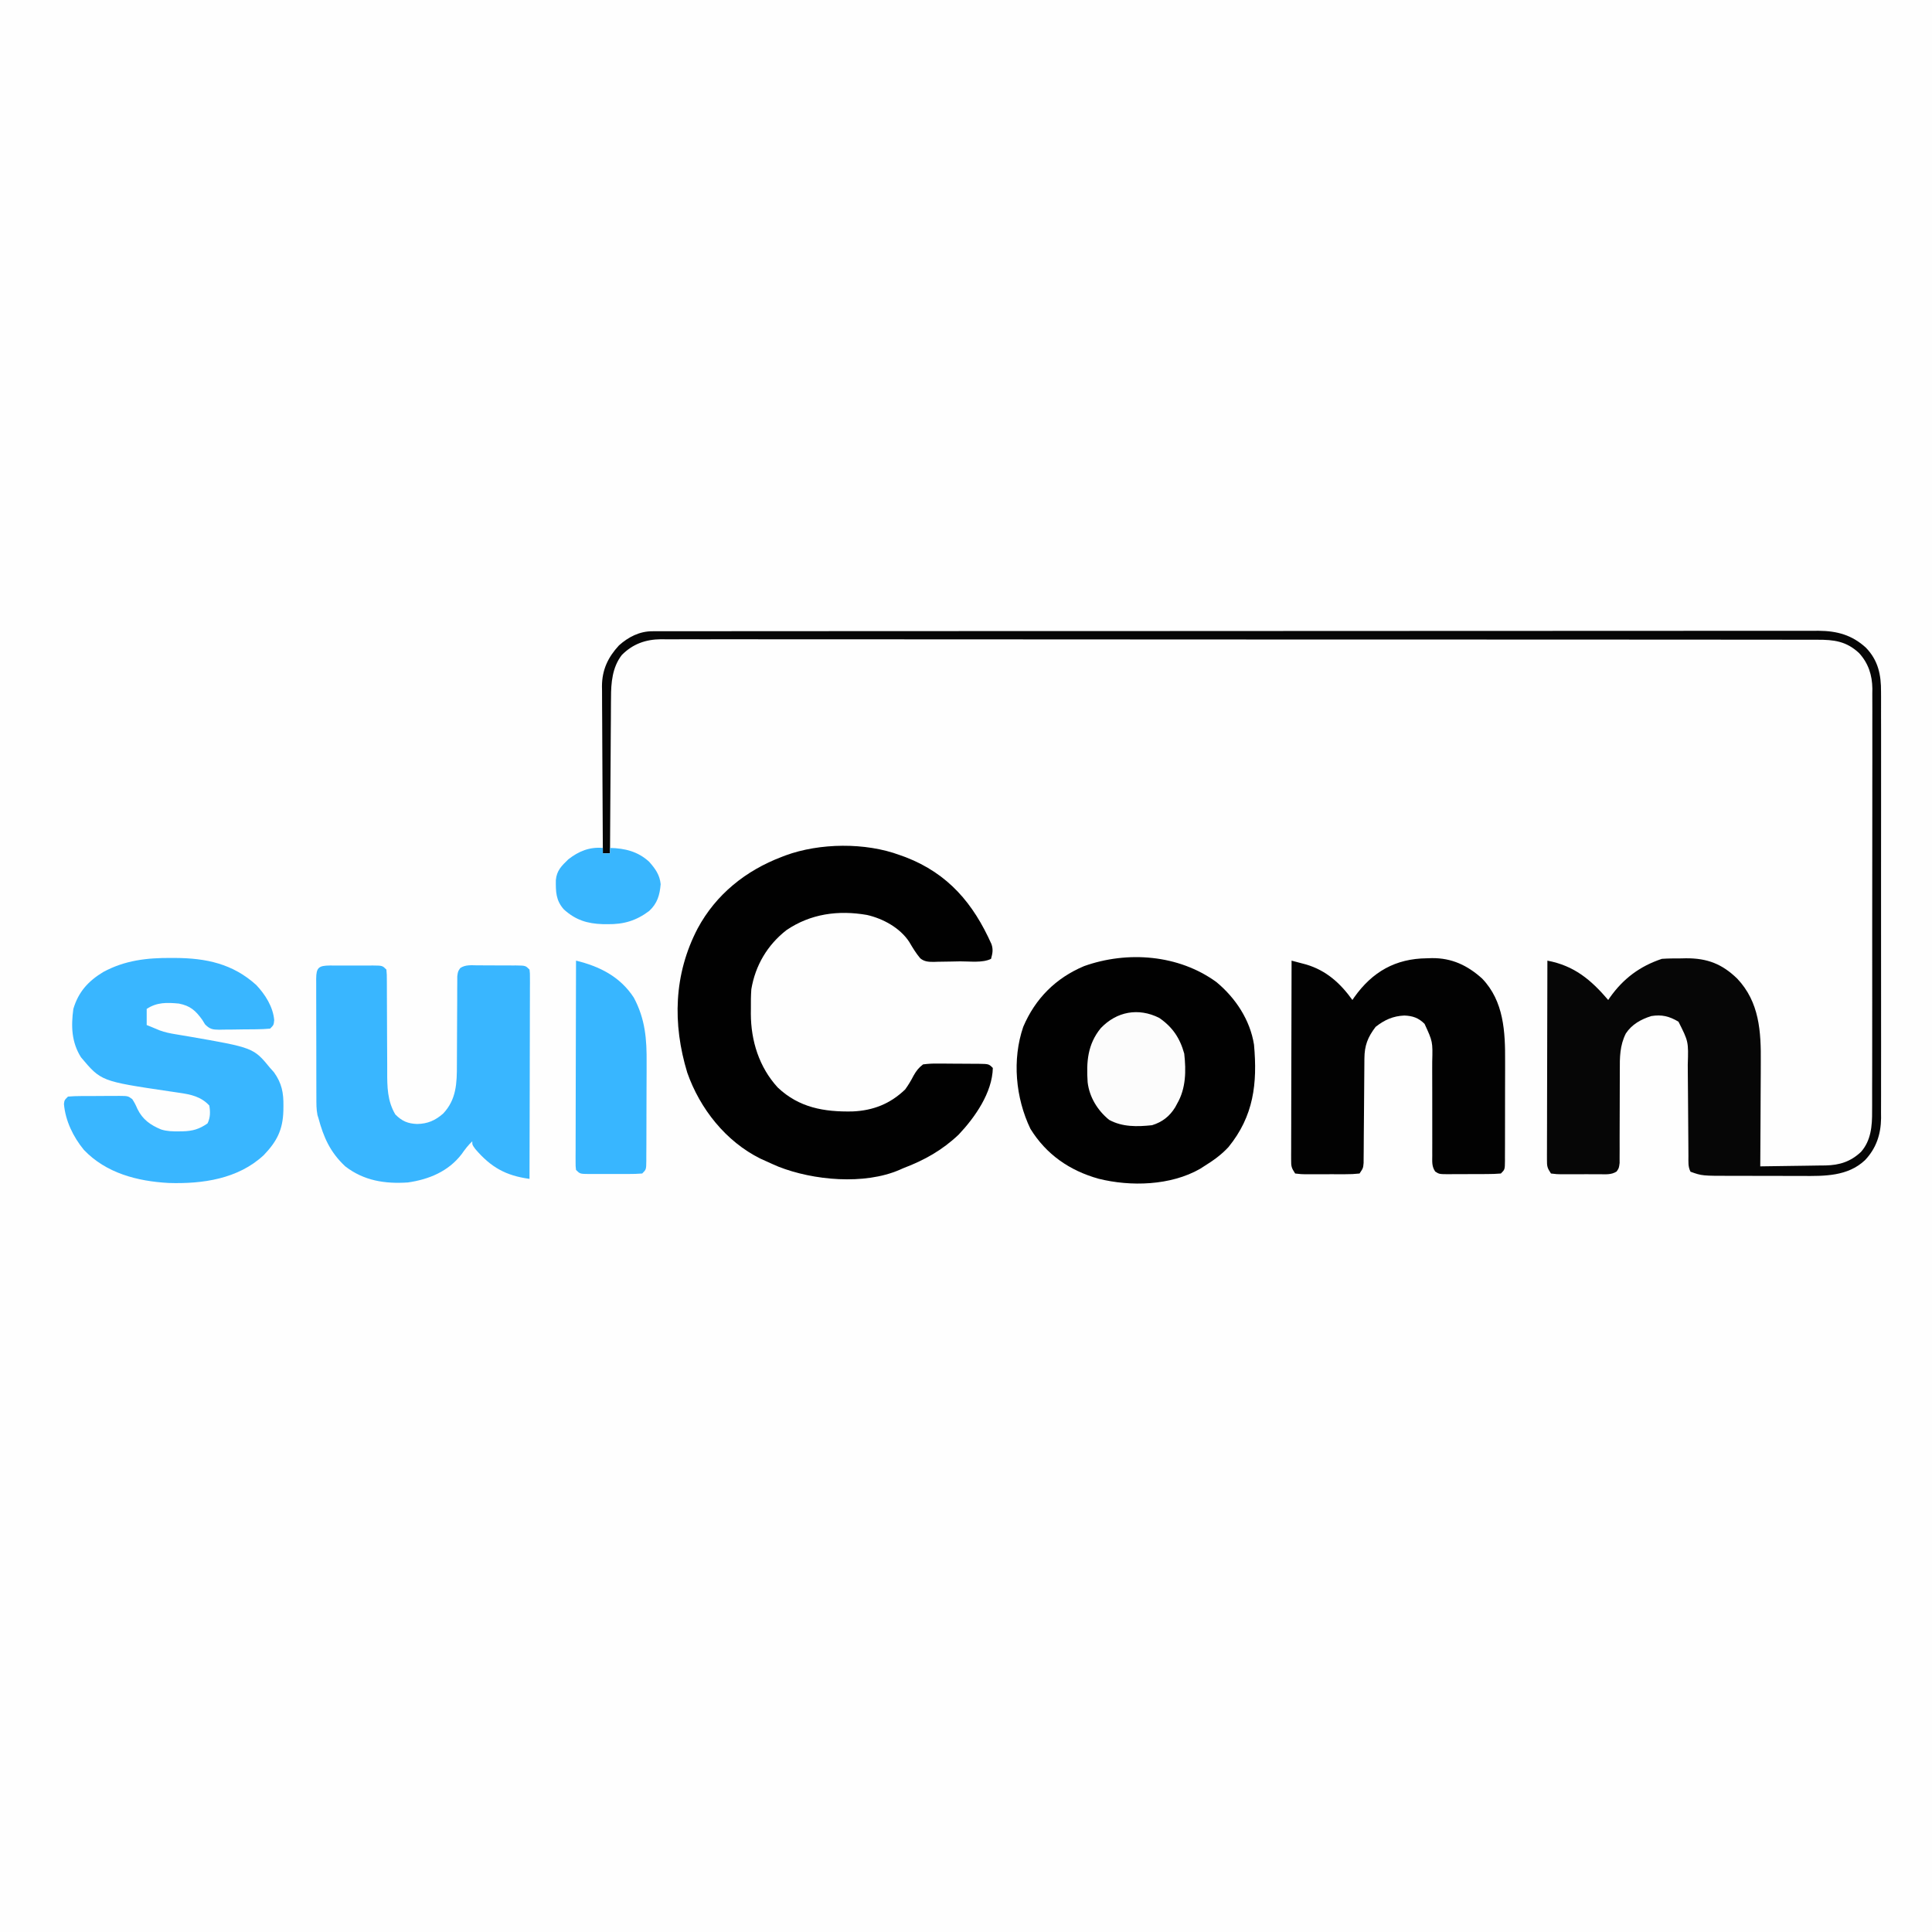
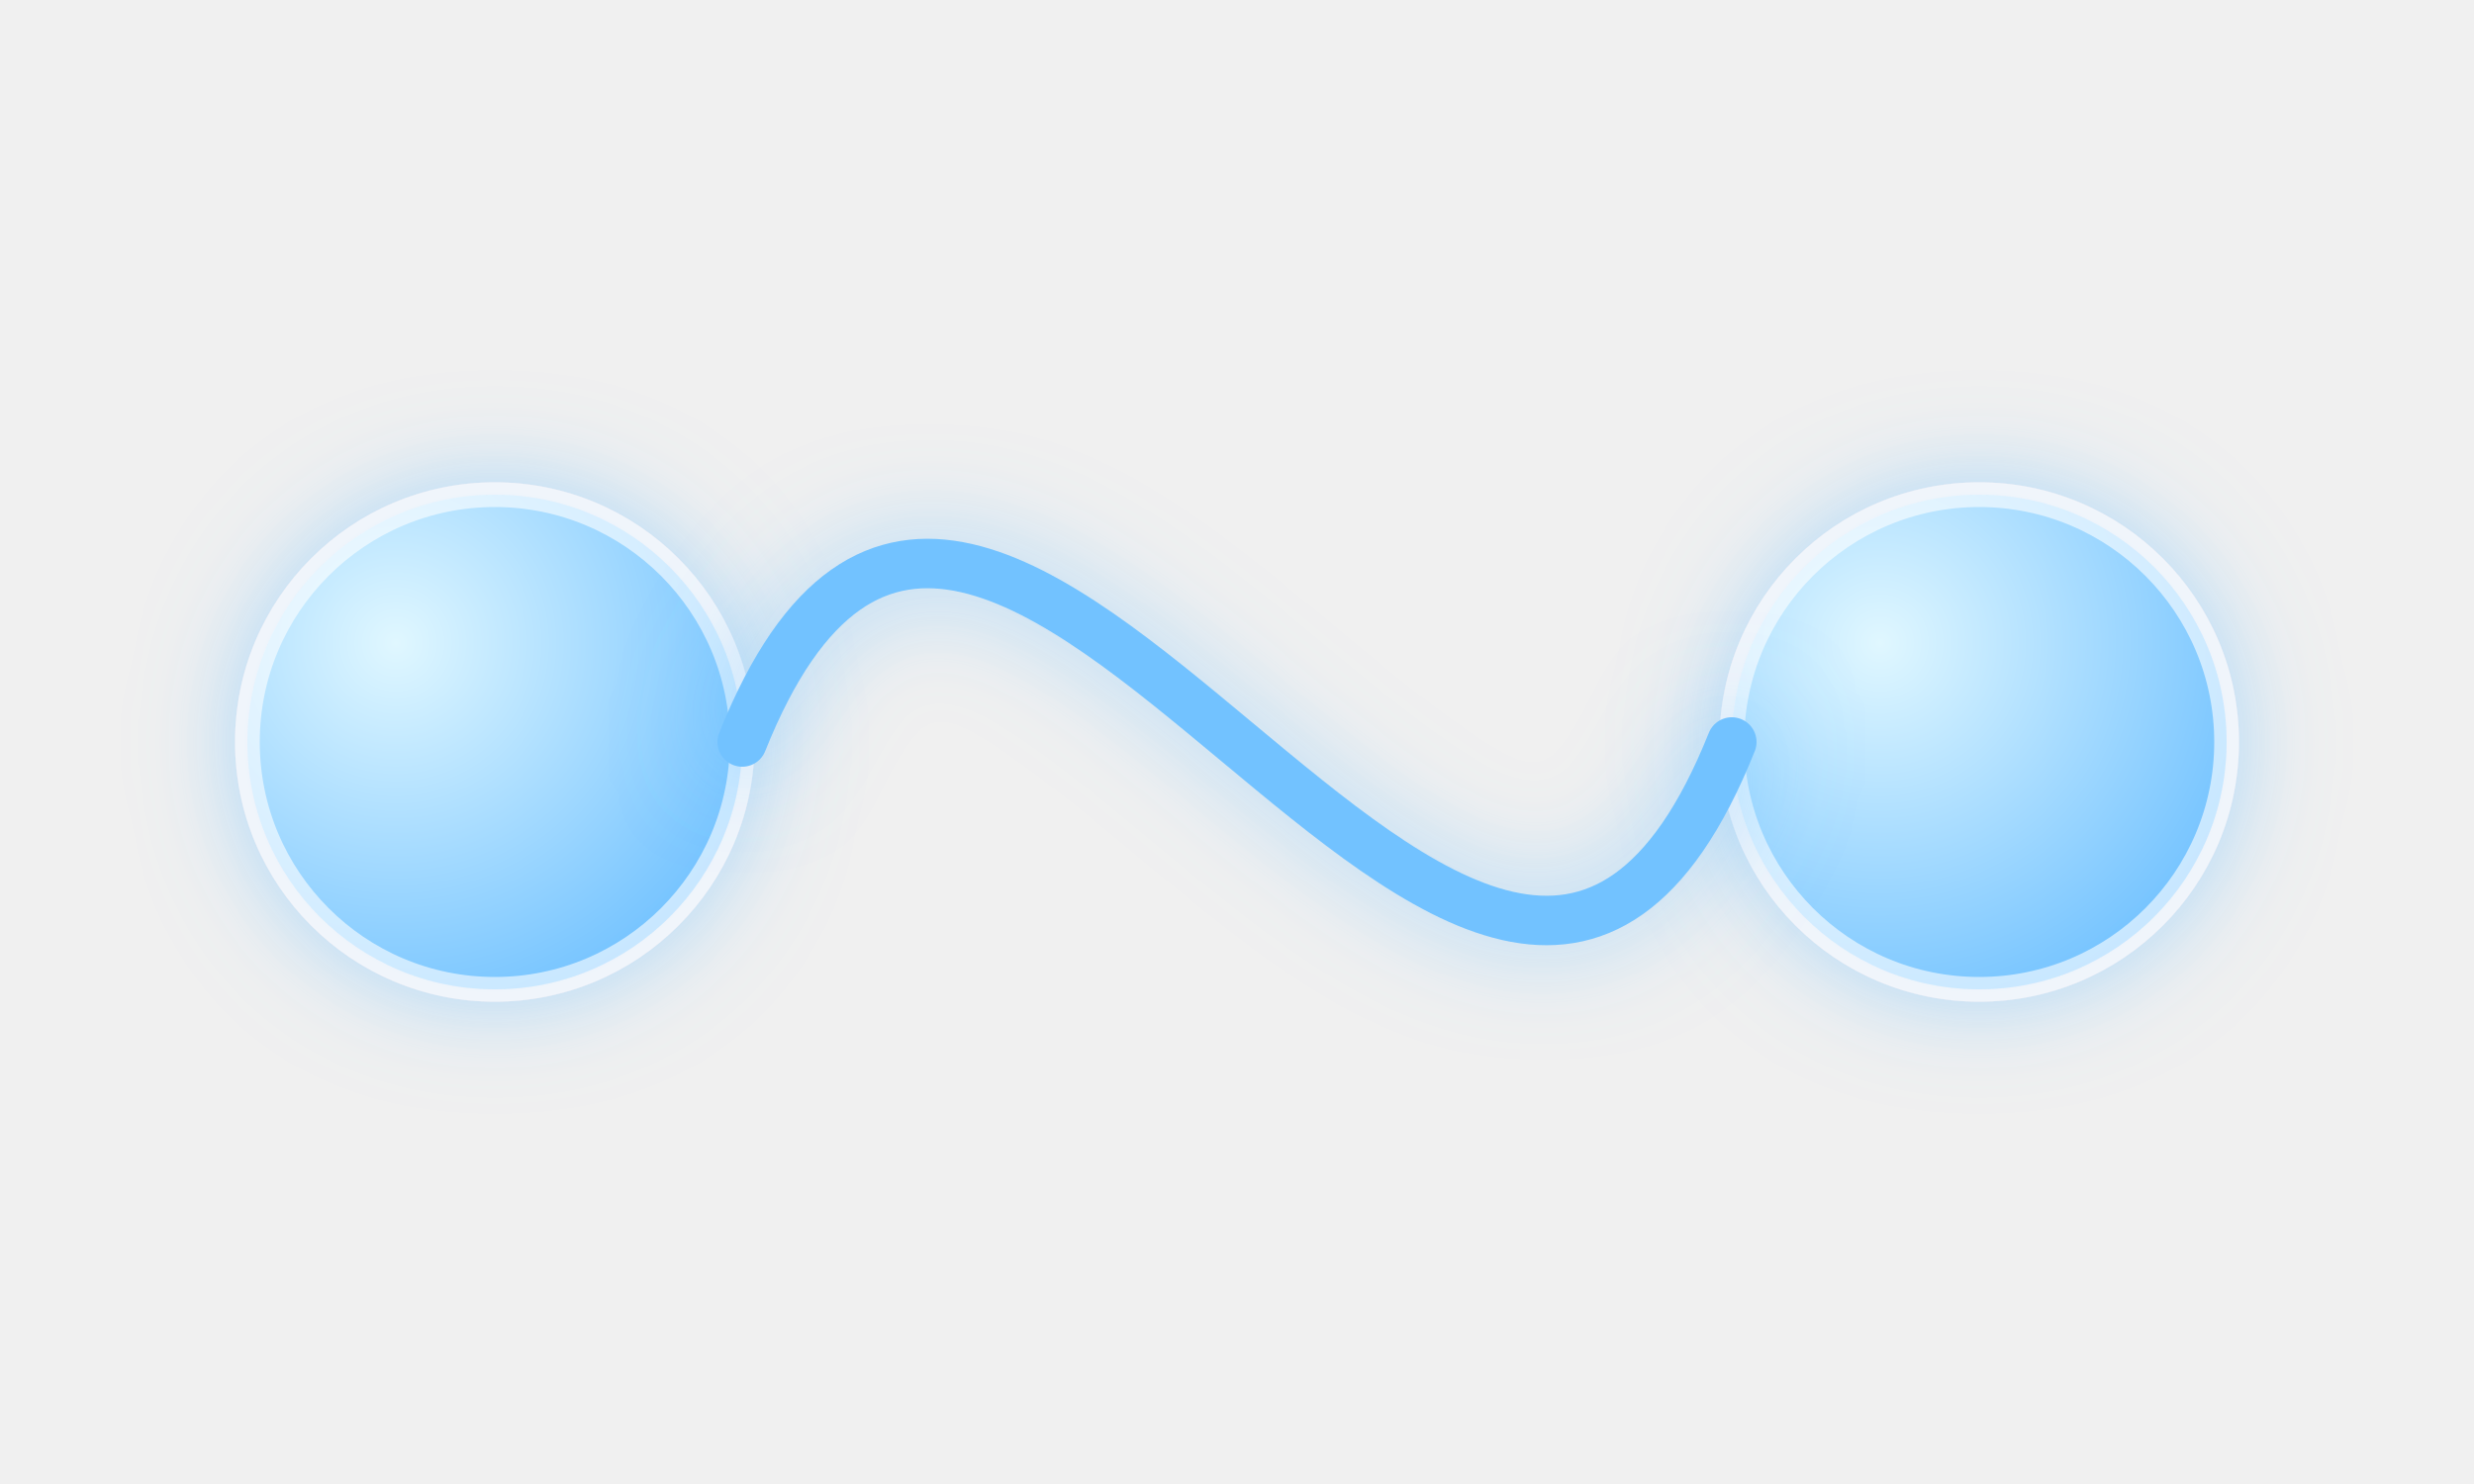
- <svg xmlns="http://www.w3.org/2000/svg" version="1.1" width="1080" height="1080">
-   <path d="M0 0 C356.4 0 712.8 0 1080 0 C1080 356.4 1080 712.8 1080 1080 C723.6 1080 367.2 1080 0 1080 C0 723.6 0 367.2 0 0 Z " fill="#FEFEFE" transform="translate(0,0)" />
-   <path d="M0 0 C1.076 0.385 2.153 0.771 3.262 1.168 C27.084 10.404 41.088 27.04 51.238 49.773 C52.279 52.816 51.836 54.936 51 58 C46.224 60.388 39.05 59.354 33.743 59.405 C32.044 59.427 30.346 59.461 28.648 59.508 C26.196 59.575 23.746 59.602 21.293 59.621 C20.538 59.649 19.782 59.677 19.004 59.705 C16.09 59.694 13.734 59.604 11.427 57.704 C9.028 54.872 7.125 51.695 5.25 48.5 C0.12 40.693 -9.282 35.537 -18.329 33.467 C-34.356 30.664 -49.89 32.781 -63.398 41.969 C-73.987 50.236 -80.78 61.687 -83 75 C-83.268 78.63 -83.28 82.236 -83.25 85.875 C-83.258 86.804 -83.265 87.734 -83.273 88.691 C-83.231 103.844 -78.639 118.565 -68.262 129.898 C-56.3 141.241 -42.269 143.609 -26.473 143.305 C-14.954 142.829 -5.367 139.065 3 131 C4.799 128.503 6.291 126.038 7.684 123.297 C9.261 120.544 10.467 118.954 13 117 C15.935 116.627 18.485 116.485 21.414 116.539 C22.63 116.54 22.63 116.54 23.871 116.542 C25.581 116.548 27.291 116.564 29 116.588 C31.623 116.625 34.244 116.629 36.867 116.629 C38.529 116.639 40.19 116.65 41.852 116.664 C42.638 116.666 43.424 116.669 44.235 116.671 C49.768 116.768 49.768 116.768 52 119 C51.7 132.8 42.005 146.616 32.891 156.262 C23.707 164.961 13.8 170.527 2 175 C0.929 175.474 0.929 175.474 -0.164 175.957 C-19.862 184.465 -48.299 181.875 -67.812 174.188 C-70.233 173.17 -72.612 172.094 -75 171 C-75.954 170.571 -76.908 170.141 -77.891 169.699 C-97.291 160.084 -111.707 141.815 -118.812 121.625 C-127.124 94.303 -126.36 66.554 -113 41 C-102.754 21.941 -86.05 8.607 -66 1 C-65.335 0.743 -64.671 0.486 -63.986 0.222 C-44.779 -6.844 -19.205 -7.129 0 0 Z " fill="#010101" transform="translate(503,478)" />
-   <path d="M0 0 C0.957 -0.003 1.915 -0.006 2.901 -0.009 C3.957 -0.007 5.014 -0.006 6.102 -0.004 C7.787 -0.007 7.787 -0.007 9.505 -0.01 C13.308 -0.016 17.111 -0.014 20.914 -0.013 C23.653 -0.015 26.391 -0.018 29.13 -0.022 C35.892 -0.029 42.654 -0.032 49.416 -0.032 C57.512 -0.033 65.609 -0.04 73.705 -0.046 C93.277 -0.063 112.848 -0.068 132.42 -0.073 C141.676 -0.076 150.933 -0.079 160.189 -0.083 C191.866 -0.096 223.542 -0.106 255.219 -0.11 C257.208 -0.11 259.197 -0.11 261.187 -0.111 C263.181 -0.111 265.175 -0.111 267.169 -0.111 C271.169 -0.112 275.17 -0.112 279.171 -0.113 C280.658 -0.113 280.658 -0.113 282.176 -0.113 C314.34 -0.117 346.504 -0.132 378.668 -0.156 C412.661 -0.18 446.655 -0.194 480.649 -0.195 C484.38 -0.195 488.111 -0.196 491.842 -0.196 C492.761 -0.196 493.679 -0.196 494.626 -0.196 C509.418 -0.197 524.211 -0.208 539.003 -0.223 C553.869 -0.237 568.735 -0.24 583.601 -0.232 C592.435 -0.228 601.269 -0.232 610.103 -0.248 C616.004 -0.257 621.905 -0.256 627.807 -0.246 C631.169 -0.241 634.531 -0.242 637.893 -0.253 C641.518 -0.264 645.142 -0.256 648.767 -0.244 C649.807 -0.252 650.847 -0.259 651.918 -0.267 C662.307 -0.193 670.62 2.076 678.375 9.128 C685.272 16.217 686.971 24.327 686.883 33.899 C686.889 34.949 686.895 36 686.902 37.082 C686.918 40.582 686.905 44.082 686.892 47.582 C686.898 50.1 686.905 52.617 686.914 55.134 C686.93 61.25 686.928 67.366 686.916 73.482 C686.907 78.456 686.906 83.429 686.91 88.403 C686.911 89.112 686.911 89.821 686.912 90.552 C686.913 91.993 686.915 93.434 686.916 94.875 C686.927 108.371 686.914 121.868 686.893 135.365 C686.875 146.932 686.878 158.499 686.896 170.065 C686.918 183.514 686.926 196.963 686.914 210.411 C686.913 211.847 686.911 213.283 686.91 214.719 C686.91 215.425 686.909 216.131 686.908 216.859 C686.905 221.823 686.911 226.786 686.92 231.75 C686.933 238.439 686.924 245.127 686.901 251.816 C686.895 254.268 686.897 256.72 686.906 259.171 C686.917 262.524 686.903 265.876 686.883 269.229 C686.892 270.194 686.901 271.158 686.91 272.152 C686.806 281.19 684.213 289.033 677.922 295.667 C668.274 304.779 655.219 304.579 642.68 304.491 C641.196 304.49 639.713 304.491 638.229 304.492 C635.141 304.492 632.054 304.482 628.966 304.464 C625.035 304.441 621.104 304.441 617.173 304.447 C614.117 304.451 611.061 304.444 608.005 304.434 C606.556 304.43 605.107 304.429 603.659 304.431 C586.834 304.434 586.834 304.434 580.375 302.128 C578.921 299.22 579.234 296.666 579.217 293.418 C579.21 292.384 579.21 292.384 579.202 291.328 C579.191 289.828 579.182 288.327 579.176 286.827 C579.164 284.447 579.144 282.067 579.123 279.687 C579.061 272.919 579.007 266.151 578.974 259.383 C578.953 255.244 578.917 251.105 578.873 246.966 C578.859 245.393 578.85 243.82 578.847 242.246 C579.255 229.363 579.255 229.363 573.648 218.253 C568.5 215.202 564.333 214.149 558.375 215.128 C552.612 216.984 547.641 219.726 544.243 224.827 C540.843 231.551 540.816 238.2 540.858 245.581 C540.871 247.818 540.86 250.053 540.842 252.29 C540.816 256.224 540.81 260.158 540.812 264.093 C540.814 270.411 540.8 276.728 540.756 283.045 C540.746 285.247 540.755 287.449 540.765 289.651 C540.759 290.997 540.752 292.342 540.744 293.688 C540.745 294.862 540.746 296.036 540.747 297.246 C540.375 300.128 540.375 300.128 539.072 302.006 C536.167 303.926 532.864 303.554 529.496 303.526 C528.728 303.529 527.96 303.532 527.169 303.535 C525.548 303.537 523.926 303.531 522.305 303.519 C519.818 303.503 517.333 303.519 514.846 303.538 C513.271 303.536 511.696 303.532 510.121 303.526 C509.002 303.535 509.002 303.535 507.861 303.544 C505.767 303.516 505.767 303.516 502.375 303.128 C500.225 299.903 500.126 299.073 500.134 295.363 C500.13 293.893 500.13 293.893 500.126 292.393 C500.133 291.319 500.14 290.245 500.148 289.139 C500.148 288.007 500.147 286.875 500.147 285.709 C500.148 281.959 500.164 278.209 500.18 274.46 C500.183 271.863 500.186 269.267 500.188 266.67 C500.195 260.529 500.211 254.388 500.231 248.247 C500.253 241.256 500.264 234.264 500.274 227.273 C500.295 212.891 500.33 198.509 500.375 184.128 C515.387 186.963 524.721 194.82 534.375 206.128 C534.704 205.643 535.032 205.158 535.371 204.659 C542.829 194.149 552.088 187.223 564.375 183.128 C567.891 182.87 571.413 182.896 574.937 182.878 C576.365 182.847 576.365 182.847 577.822 182.815 C589.718 182.75 598.017 185.944 606.508 194.202 C618.92 207.324 619.838 223.819 619.668 241.022 C619.662 242.708 619.658 244.393 619.655 246.078 C619.644 250.469 619.614 254.86 619.581 259.251 C619.55 263.75 619.536 268.248 619.521 272.747 C619.489 281.541 619.438 290.334 619.375 299.128 C625.513 299.059 631.651 298.971 637.789 298.865 C639.875 298.832 641.962 298.804 644.048 298.781 C647.054 298.748 650.06 298.695 653.066 298.639 C653.993 298.633 654.919 298.627 655.873 298.62 C663.723 298.444 669.837 296.518 675.684 291.048 C681.308 284.661 681.96 276.449 681.89 268.312 C681.897 267.269 681.903 266.226 681.911 265.152 C681.929 261.682 681.919 258.213 681.908 254.743 C681.915 252.245 681.924 249.748 681.934 247.25 C681.955 241.186 681.956 235.121 681.948 229.056 C681.942 224.125 681.943 219.193 681.949 214.262 C681.95 213.207 681.95 213.207 681.952 212.13 C681.954 210.701 681.956 209.271 681.957 207.842 C681.974 194.458 681.965 181.073 681.948 167.689 C681.934 155.458 681.948 143.228 681.977 130.997 C682.007 118.42 682.018 105.843 682.008 93.265 C682.007 91.841 682.006 90.417 682.005 88.993 C682.005 88.293 682.004 87.592 682.004 86.871 C682.001 81.949 682.011 77.026 682.026 72.104 C682.045 65.472 682.038 58.84 682.014 52.208 C682.009 49.777 682.012 47.347 682.025 44.916 C682.041 41.591 682.026 38.268 682.003 34.944 C682.015 33.987 682.027 33.031 682.039 32.046 C681.935 24.474 679.808 17.884 674.62 12.207 C667.52 5.558 660.51 4.687 651.14 4.745 C650.011 4.74 648.881 4.735 647.717 4.73 C643.917 4.717 640.117 4.725 636.316 4.733 C633.57 4.73 630.824 4.722 628.078 4.715 C622.1 4.701 616.122 4.698 610.143 4.703 C601.253 4.71 592.362 4.699 583.472 4.686 C566.671 4.661 549.869 4.656 533.068 4.658 C520.094 4.66 507.121 4.656 494.147 4.648 C492.284 4.647 490.421 4.646 488.557 4.645 C487.633 4.645 486.708 4.644 485.755 4.644 C484.828 4.643 483.902 4.643 482.947 4.642 C482.019 4.642 481.091 4.641 480.135 4.64 C454.027 4.626 427.919 4.618 401.811 4.622 C400.335 4.622 400.335 4.622 398.828 4.623 C393.838 4.624 388.848 4.625 383.859 4.626 C382.868 4.626 381.877 4.626 380.856 4.626 C378.851 4.626 376.847 4.627 374.843 4.627 C343.659 4.633 312.475 4.618 281.291 4.586 C246.263 4.55 211.235 4.53 176.207 4.535 C172.473 4.536 168.739 4.536 165.004 4.536 C164.085 4.537 163.165 4.537 162.218 4.537 C148.332 4.538 134.445 4.526 120.559 4.507 C104.767 4.486 88.976 4.482 73.184 4.502 C64.346 4.512 55.507 4.508 46.669 4.485 C40.765 4.471 34.861 4.475 28.957 4.494 C25.593 4.504 22.23 4.503 18.866 4.486 C15.239 4.469 11.614 4.483 7.987 4.504 C6.947 4.492 5.907 4.479 4.835 4.467 C-3.778 4.573 -10.921 7.11 -17.063 13.315 C-22.348 20.206 -23.071 28.767 -23.057 37.167 C-23.068 38.115 -23.078 39.062 -23.088 40.039 C-23.118 43.133 -23.128 46.228 -23.137 49.323 C-23.154 51.483 -23.172 53.644 -23.191 55.804 C-23.239 61.463 -23.268 67.121 -23.295 72.78 C-23.325 78.565 -23.371 84.35 -23.416 90.135 C-23.502 101.466 -23.569 112.797 -23.625 124.128 C-24.945 124.128 -26.265 124.128 -27.625 124.128 C-27.718 111.114 -27.789 98.101 -27.832 85.088 C-27.853 79.044 -27.881 73.002 -27.927 66.958 C-27.97 61.123 -27.994 55.288 -28.005 49.452 C-28.012 47.229 -28.026 45.007 -28.048 42.784 C-28.077 39.663 -28.081 36.542 -28.079 33.421 C-28.094 32.509 -28.108 31.597 -28.123 30.657 C-28.065 21.553 -24.77 14.565 -18.629 7.921 C-13.359 3.205 -7.114 0.004 0 0 Z " fill="#060606" transform="translate(364.6251,352.8723)" />
-   <path d="M0 0 C10.654 8.828 18.837 21.177 21 35 C22.966 56.738 20.815 74.886 6.75 92.188 C2.704 96.598 -1.932 99.857 -7 103 C-8.087 103.696 -8.087 103.696 -9.195 104.406 C-25.601 113.781 -47.958 114.409 -65.92 109.909 C-82.111 105.358 -95.102 96.392 -104 82 C-112.306 64.681 -114.286 43.344 -108 25 C-101.287 9.208 -89.812 -2.294 -73.992 -8.934 C-49.701 -17.591 -21.068 -15.36 0 0 Z " fill="#010101" transform="translate(680,549)" />
-   <path d="M0 0 C0.701 0.001 1.402 0.003 2.125 0.004 C19.388 0.091 34.323 3.184 47.5 15.125 C52.54 20.451 56.889 27.335 57.531 34.742 C57.25 37.5 57.25 37.5 55.25 39.5 C52.716 39.736 50.295 39.852 47.758 39.871 C46.644 39.885 46.644 39.885 45.508 39.898 C43.936 39.913 42.364 39.922 40.792 39.926 C38.391 39.937 35.991 39.987 33.59 40.037 C32.063 40.047 30.535 40.054 29.008 40.059 C28.291 40.078 27.574 40.098 26.836 40.118 C23.107 40.084 21.588 39.837 18.906 37.16 C18.359 36.282 17.813 35.405 17.25 34.5 C13.498 29.289 10.489 26.729 4.25 25.5 C-2.418 24.869 -8.067 24.711 -13.75 28.5 C-13.75 31.47 -13.75 34.44 -13.75 37.5 C-13.028 37.789 -12.306 38.078 -11.562 38.375 C-9.851 39.06 -8.147 39.763 -6.457 40.499 C-3.509 41.589 -0.73 42.14 2.371 42.648 C3.547 42.847 4.724 43.045 5.936 43.25 C7.793 43.559 7.793 43.559 9.688 43.875 C45.961 50.178 45.961 50.178 55.25 61.5 C55.951 62.284 56.653 63.068 57.375 63.875 C61.8 70.07 62.783 75.361 62.688 82.812 C62.678 83.655 62.668 84.497 62.658 85.365 C62.353 96.055 59.087 102.512 51.672 110.242 C37.36 123.585 17.388 126.403 -1.555 125.785 C-19.002 124.809 -36.428 120.322 -48.848 107.301 C-54.806 100.052 -59.161 91.126 -60 81.688 C-59.75 79.5 -59.75 79.5 -57.75 77.5 C-55.204 77.288 -52.77 77.196 -50.223 77.199 C-49.478 77.195 -48.733 77.191 -47.966 77.186 C-46.39 77.18 -44.814 77.18 -43.238 77.184 C-40.825 77.187 -38.414 77.164 -36.002 77.139 C-34.471 77.136 -32.941 77.136 -31.41 77.137 C-30.688 77.128 -29.966 77.118 -29.222 77.109 C-24.221 77.155 -24.221 77.155 -21.831 78.906 C-20.633 80.673 -19.774 82.411 -18.938 84.375 C-16.077 90.28 -11.702 93.387 -5.692 95.878 C-2.436 96.921 0.806 96.987 4.188 96.938 C4.888 96.933 5.588 96.928 6.309 96.923 C11.991 96.761 15.615 95.716 20.25 92.5 C21.856 89.288 21.864 85.974 21.25 82.5 C16.683 77.542 11.014 76.311 4.543 75.387 C3.241 75.193 1.94 75 0.598 74.801 C-0.082 74.701 -0.762 74.602 -1.464 74.499 C-39.254 68.894 -39.254 68.894 -50.496 55.504 C-55.779 47.062 -56.066 38.195 -54.75 28.5 C-51.915 18.945 -46.391 12.915 -38.027 7.852 C-25.908 1.305 -13.621 -0.09 0 0 Z " fill="#39B6FF" transform="translate(95.75,535.5)" />
-   <path d="M0 0 C1.123 0.006 1.123 0.006 2.27 0.012 C3.039 0.01 3.808 0.008 4.601 0.006 C6.228 0.005 7.856 0.009 9.483 0.017 C11.979 0.028 14.473 0.017 16.969 0.004 C18.548 0.006 20.128 0.008 21.707 0.012 C22.456 0.008 23.205 0.004 23.977 0 C29.258 0.048 29.258 0.048 31.488 2.278 C31.74 5.147 31.74 5.147 31.744 8.864 C31.747 9.541 31.751 10.217 31.755 10.915 C31.762 12.387 31.764 13.86 31.763 15.333 C31.762 17.671 31.775 20.009 31.792 22.348 C31.838 28.998 31.863 35.648 31.869 42.299 C31.874 46.367 31.899 50.434 31.935 54.502 C31.944 56.046 31.947 57.589 31.941 59.133 C31.913 67.703 31.98 75.699 36.488 83.278 C40.204 86.993 43.464 88.415 48.676 88.59 C54.556 88.495 58.802 86.624 63.215 82.77 C70.637 74.909 70.923 65.75 70.899 55.38 C70.895 53.245 70.909 51.11 70.927 48.974 C70.97 43.68 70.982 38.385 70.994 33.091 C71.005 28.595 71.029 24.1 71.068 19.604 C71.082 17.502 71.078 15.4 71.073 13.297 C71.083 12.025 71.093 10.753 71.104 9.442 C71.106 8.322 71.108 7.201 71.11 6.046 C71.488 3.278 71.488 3.278 72.792 1.416 C75.691 -0.529 78.996 -0.127 82.367 -0.085 C83.519 -0.086 83.519 -0.086 84.694 -0.087 C86.316 -0.085 87.937 -0.075 89.558 -0.058 C92.045 -0.035 94.531 -0.038 97.018 -0.044 C98.593 -0.039 100.167 -0.032 101.742 -0.023 C102.488 -0.024 103.234 -0.025 104.002 -0.026 C109.257 0.047 109.257 0.047 111.488 2.278 C111.734 4.351 111.734 4.351 111.729 6.96 C111.732 7.947 111.734 8.935 111.737 9.952 C111.726 11.582 111.726 11.582 111.715 13.245 C111.716 14.387 111.716 15.528 111.716 16.704 C111.715 20.492 111.699 24.279 111.684 28.067 C111.68 30.687 111.677 33.308 111.675 35.928 C111.669 42.129 111.652 48.33 111.632 54.532 C111.61 61.591 111.599 68.65 111.589 75.709 C111.568 90.232 111.533 104.755 111.488 119.278 C98.197 117.445 89.994 112.851 81.203 102.618 C79.488 100.278 79.488 100.278 79.488 98.278 C77.122 100.504 75.347 102.871 73.488 105.528 C66.068 115.141 55.221 119.604 43.488 121.278 C30.655 122.145 18.852 120.303 8.488 112.278 C0.131 104.47 -3.609 96.149 -6.512 85.278 C-6.686 84.729 -6.861 84.18 -7.041 83.614 C-7.712 80.285 -7.659 76.985 -7.657 73.604 C-7.66 72.836 -7.664 72.068 -7.667 71.277 C-7.677 68.743 -7.678 66.21 -7.68 63.676 C-7.683 61.916 -7.686 60.155 -7.69 58.394 C-7.696 54.707 -7.697 51.02 -7.697 47.334 C-7.697 42.601 -7.71 37.868 -7.728 33.136 C-7.739 29.502 -7.741 25.868 -7.74 22.234 C-7.741 20.489 -7.746 18.743 -7.754 16.998 C-7.763 14.563 -7.761 12.128 -7.755 9.693 C-7.76 8.968 -7.766 8.243 -7.772 7.496 C-7.731 1.105 -6.328 0.057 0 0 Z " fill="#39B6FF" transform="translate(184.5116,539.7221)" />
-   <path d="M0 0 C0.947 -0.029 1.895 -0.058 2.871 -0.088 C13.932 -0.186 22.695 3.953 30.875 11.312 C43.09 23.987 43.836 41.177 43.738 57.695 C43.738 59.445 43.738 61.194 43.74 62.943 C43.74 66.582 43.729 70.221 43.711 73.86 C43.688 78.53 43.688 83.199 43.695 87.869 C43.698 91.469 43.691 95.068 43.682 98.668 C43.678 100.391 43.677 102.114 43.678 103.837 C43.679 106.233 43.666 108.628 43.65 111.024 C43.652 111.737 43.655 112.449 43.657 113.184 C43.604 118.084 43.604 118.084 41.375 120.312 C38.757 120.524 36.248 120.616 33.629 120.613 C32.862 120.618 32.095 120.622 31.305 120.626 C29.682 120.632 28.059 120.633 26.435 120.628 C23.951 120.625 21.467 120.648 18.982 120.674 C17.406 120.676 15.83 120.677 14.254 120.676 C13.51 120.685 12.766 120.694 12 120.704 C6.916 120.658 6.916 120.658 4.677 119.227 C2.687 116.301 3.011 113.814 3.022 110.306 C3.02 109.597 3.018 108.887 3.015 108.156 C3.012 106.616 3.016 105.076 3.025 103.535 C3.039 101.092 3.033 98.65 3.021 96.206 C2.99 89.26 2.994 82.314 3.015 75.367 C3.026 71.117 3.012 66.867 2.985 62.616 C2.979 61.001 2.983 59.386 2.997 57.771 C3.292 46.6 3.292 46.6 -1.278 36.665 C-4.644 33.286 -7.974 32.168 -12.625 32 C-18.911 32.275 -23.682 34.444 -28.625 38.312 C-33.073 44.12 -34.867 48.779 -34.912 56.075 C-34.922 57.063 -34.922 57.063 -34.933 58.072 C-34.946 59.496 -34.955 60.919 -34.961 62.343 C-34.969 64.596 -34.989 66.848 -35.013 69.101 C-35.069 74.693 -35.105 80.284 -35.141 85.876 C-35.172 90.609 -35.211 95.341 -35.261 100.074 C-35.281 102.294 -35.289 104.513 -35.297 106.733 C-35.31 108.092 -35.324 109.45 -35.338 110.809 C-35.345 111.995 -35.352 113.182 -35.36 114.404 C-35.625 117.312 -35.625 117.312 -37.625 120.312 C-40.368 120.617 -42.881 120.733 -45.625 120.711 C-46.416 120.714 -47.208 120.717 -48.023 120.72 C-49.698 120.722 -51.372 120.716 -53.047 120.704 C-55.615 120.688 -58.182 120.703 -60.75 120.723 C-62.375 120.721 -64 120.717 -65.625 120.711 C-66.396 120.717 -67.167 120.723 -67.961 120.729 C-70.125 120.701 -70.125 120.701 -73.625 120.312 C-75.775 117.087 -75.874 116.258 -75.866 112.548 C-75.868 111.568 -75.871 110.588 -75.874 109.578 C-75.867 108.504 -75.859 107.43 -75.852 106.323 C-75.852 105.192 -75.853 104.06 -75.853 102.894 C-75.852 99.144 -75.836 95.394 -75.82 91.645 C-75.817 89.048 -75.814 86.452 -75.812 83.855 C-75.805 77.714 -75.789 71.573 -75.769 65.432 C-75.747 58.441 -75.736 51.449 -75.726 44.458 C-75.705 30.076 -75.67 15.694 -75.625 1.312 C-73.896 1.765 -72.168 2.223 -70.441 2.684 C-69.479 2.938 -68.517 3.193 -67.526 3.455 C-56.277 6.781 -48.412 13.863 -41.625 23.312 C-41.296 22.828 -40.968 22.343 -40.629 21.844 C-30.426 7.465 -17.478 0.174 0 0 Z " fill="#020202" transform="translate(797.625,535.6875)" />
-   <path d="M0 0 C13.215 3.205 24.707 8.986 32.312 20.688 C38.728 32.712 39.584 43.97 39.461 57.262 C39.459 58.987 39.458 60.713 39.458 62.438 C39.455 66.024 39.439 69.61 39.412 73.196 C39.377 77.797 39.37 82.398 39.372 86.999 C39.371 90.548 39.36 94.097 39.346 97.646 C39.339 99.344 39.335 101.042 39.334 102.741 C39.329 105.1 39.312 107.46 39.291 109.819 C39.292 110.872 39.292 110.872 39.293 111.946 C39.229 116.771 39.229 116.771 37 119 C34.371 119.2 31.849 119.28 29.219 119.266 C28.449 119.268 27.68 119.269 26.888 119.271 C25.26 119.273 23.633 119.269 22.005 119.261 C19.51 119.25 17.015 119.261 14.52 119.273 C12.94 119.272 11.361 119.27 9.781 119.266 C9.032 119.27 8.283 119.274 7.512 119.278 C2.23 119.23 2.23 119.23 0 117 C-0.246 114.927 -0.246 114.927 -0.241 112.318 C-0.243 111.331 -0.246 110.343 -0.249 109.326 C-0.242 108.239 -0.234 107.152 -0.227 106.033 C-0.227 104.321 -0.227 104.321 -0.228 102.574 C-0.227 98.786 -0.211 94.999 -0.195 91.211 C-0.192 88.591 -0.189 85.97 -0.187 83.35 C-0.181 77.149 -0.164 70.947 -0.144 64.746 C-0.122 57.687 -0.111 50.628 -0.101 43.569 C-0.08 29.046 -0.045 14.523 0 0 Z " fill="#38B6FF" transform="translate(322,537)" />
-   <path d="M0 0 C7.456 5.116 11.589 11.285 14 20 C15.072 29.645 14.976 39.456 10 48 C9.474 48.978 9.474 48.978 8.938 49.977 C5.826 55.054 1.694 58.25 -4 60 C-12.252 60.877 -20.56 61.071 -28 57 C-34.446 51.754 -39.023 44.308 -40 36 C-40.761 24.636 -40.062 14.809 -32.672 5.754 C-23.763 -3.592 -11.623 -5.832 0 0 Z " fill="#FCFCFC" transform="translate(648,569)" />
-   <path d="M0 0 C0 0.99 0 1.98 0 3 C1.32 3 2.64 3 4 3 C4 2.01 4 1.02 4 0 C12.309 0.194 19.638 1.972 25.891 7.746 C29.299 11.592 31.811 15.038 32.312 20.25 C31.804 26.357 30.477 31.011 25.875 35.25 C18.612 40.692 11.716 42.736 2.688 42.625 C1.769 42.618 0.851 42.611 -0.096 42.604 C-8.714 42.329 -15.27 40.297 -21.793 34.371 C-26.309 29.324 -26.347 24.409 -26.277 17.945 C-25.769 12.542 -23.047 10.023 -19.312 6.375 C-13.45 1.8 -7.431 -0.632 0 0 Z " fill="#39B6FE" transform="translate(337,474)" />
+ <svg xmlns="http://www.w3.org/2000/svg" width="200" height="120" viewBox="0 0 200 120">
+   <defs>
+     <radialGradient id="bubbleGradient" cx="30%" cy="30%" r="80%">
+       <stop offset="0%" stop-color="#e0f7ff" />
+       <stop offset="100%" stop-color="#72c2ff" />
+     </radialGradient>
+     <filter id="glow" x="-50%" y="-50%" width="200%" height="200%">
+       <feDropShadow dx="0" dy="0" stdDeviation="4" flood-color="#72c2ff" flood-opacity="0.6" />
+     </filter>
+   </defs>
+   <circle cx="40" cy="60" r="20" fill="url(#bubbleGradient)" stroke="white" stroke-opacity="0.6" stroke-width="2" filter="url(#glow)" />
+   <circle cx="160" cy="60" r="20" fill="url(#bubbleGradient)" stroke="white" stroke-opacity="0.6" stroke-width="2" filter="url(#glow)" />
+   <path d="M60,60 C80,10 120,110 140,60" stroke="#72c2ff" stroke-width="4" stroke-linecap="round" fill="none" filter="url(#glow)" />
</svg>
